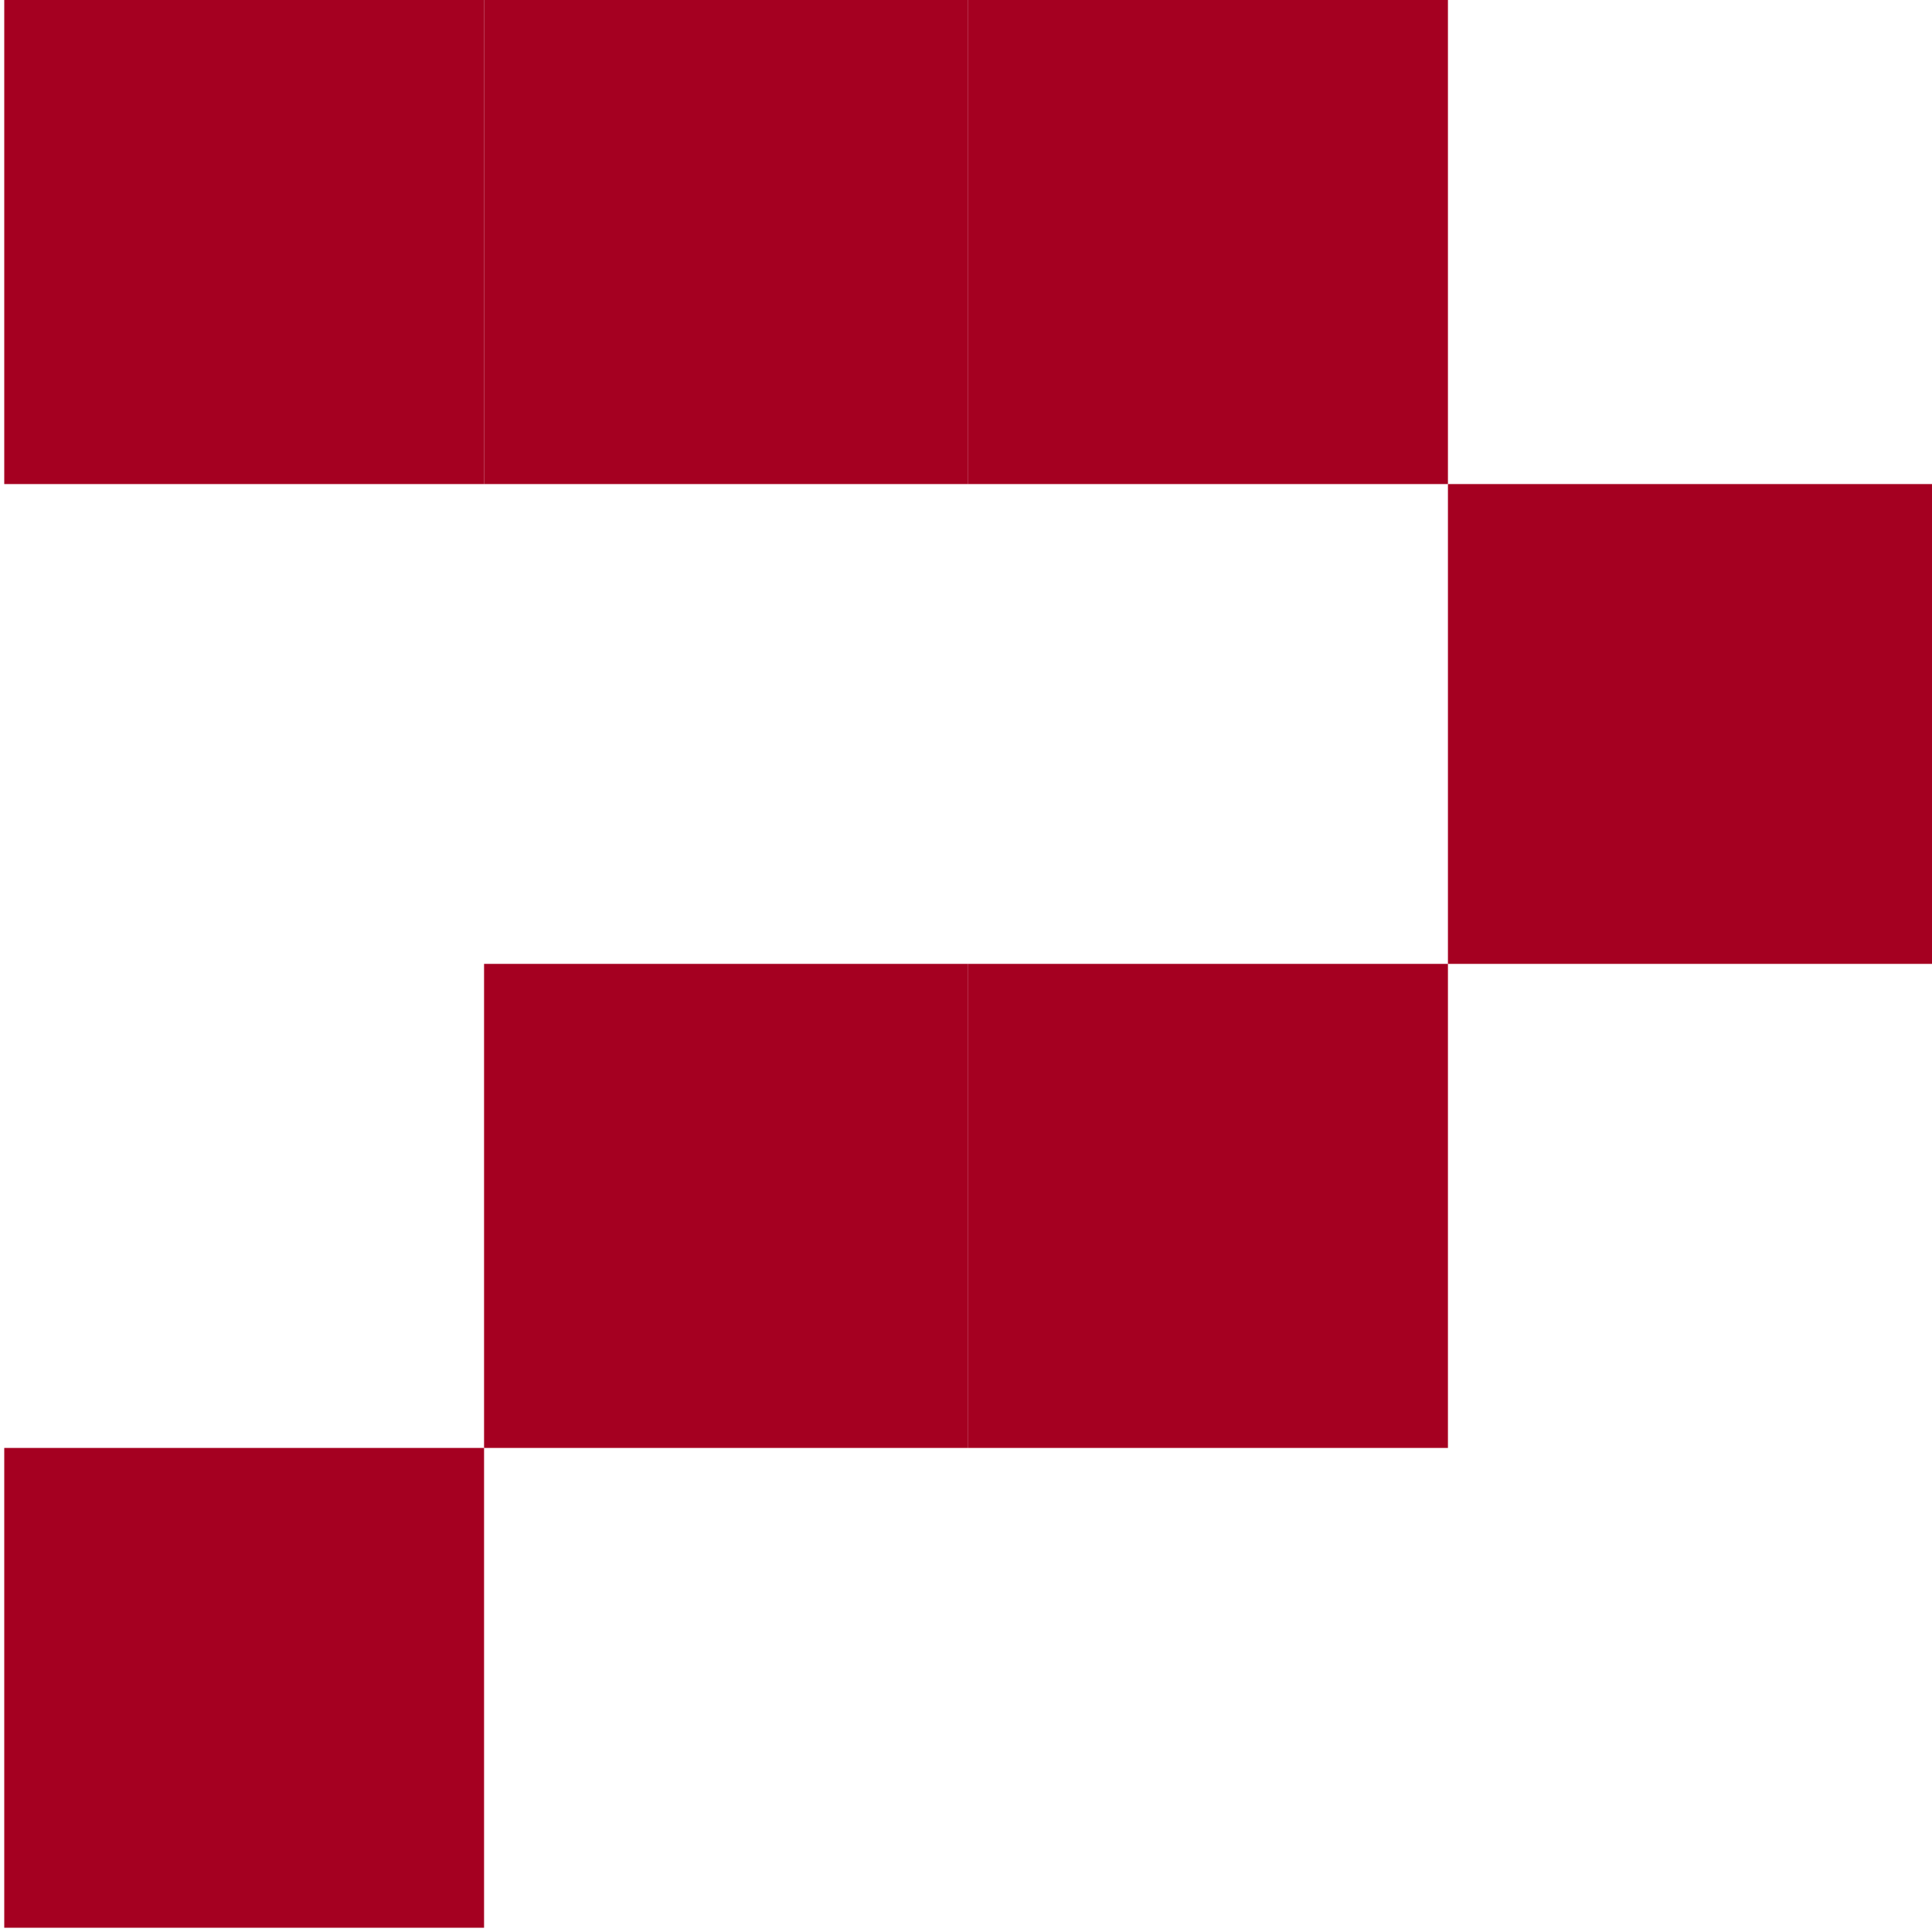
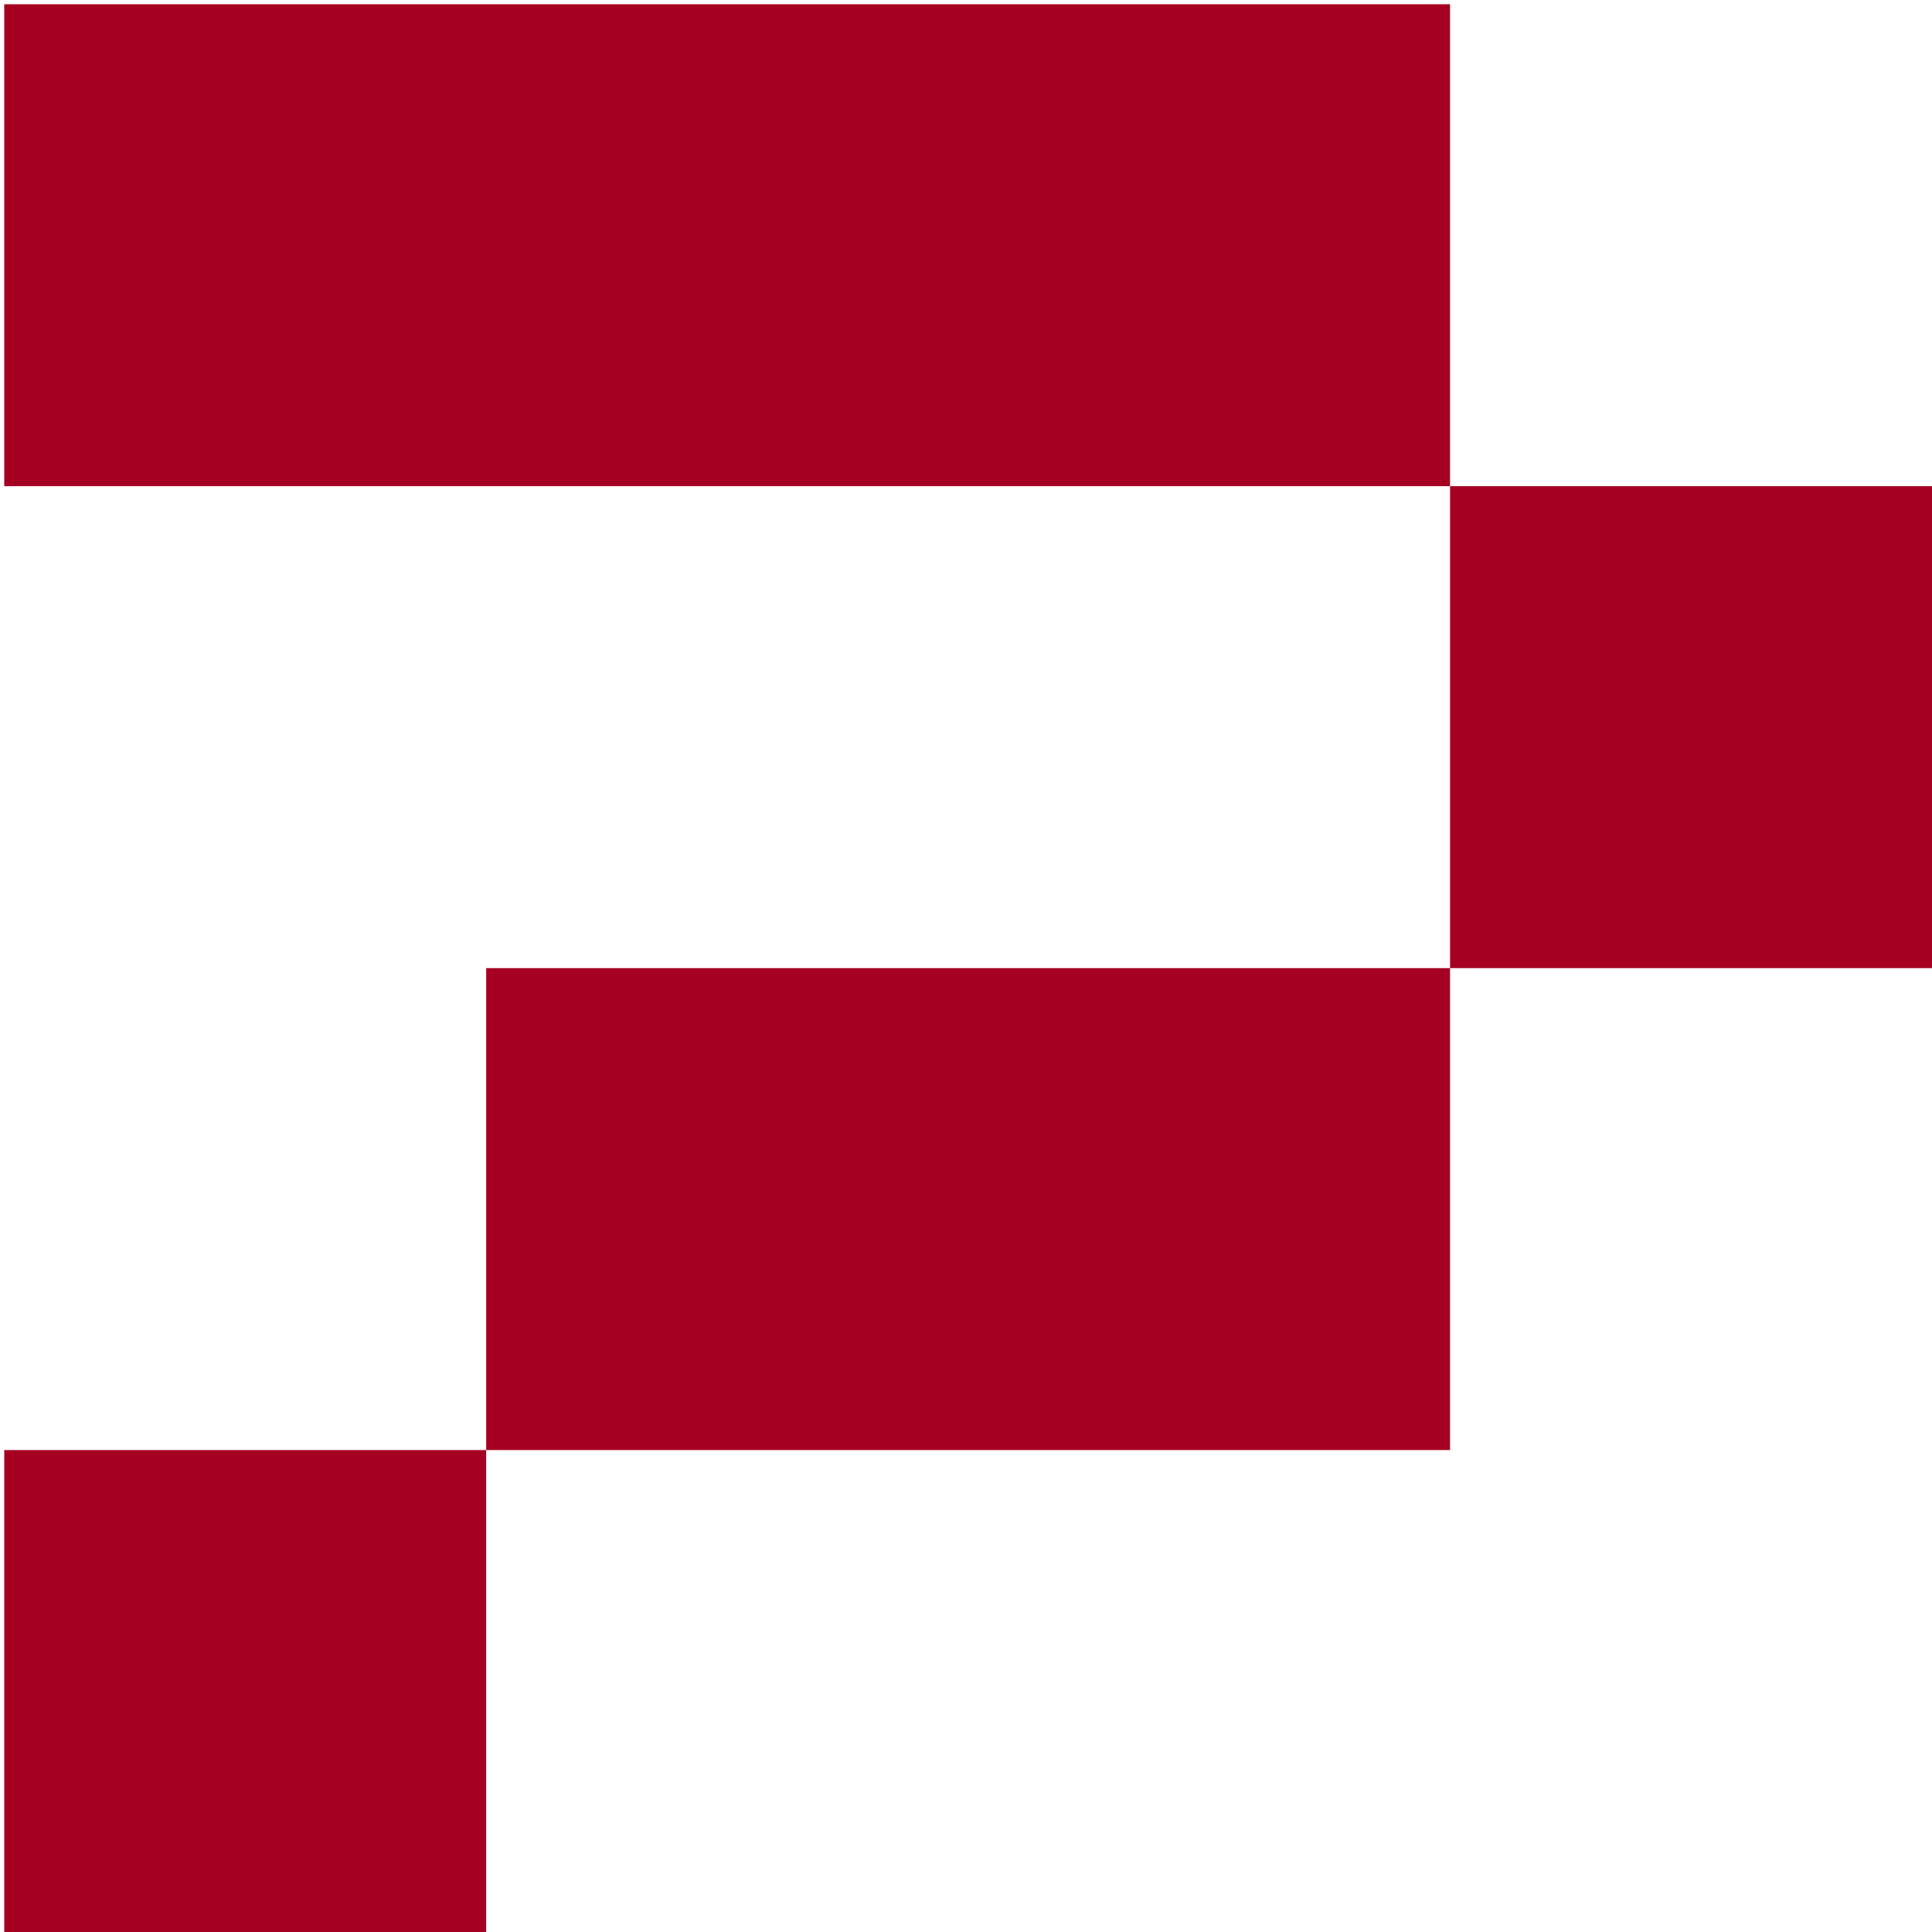
<svg xmlns="http://www.w3.org/2000/svg" width="455" height="455" overflow="hidden">
-   <g transform="translate(-1284 -1020)">
-     <rect x="1285" y="1020" width="113" height="114" fill="#A50021" />
-     <rect x="1398" y="1020" width="114" height="114" fill="#A50021" />
-     <rect x="1512" y="1020" width="113" height="114" fill="#A50021" />
-     <rect x="1625" y="1134" width="114" height="113" fill="#A50021" />
-     <rect x="1398" y="1247" width="114" height="114" fill="#A50021" />
-     <rect x="1285" y="1361" width="113" height="113" fill="#A50021" />
-     <rect x="1512" y="1247" width="113" height="114" fill="#A50021" />
+   <g transform="translate(-1284 -1284)">
+     <path d="M1285 1625.5 1398.5 1625.5 1398.5 1739 1285 1739ZM1398.5 1512 1512 1512 1625.5 1512 1625.5 1625.5 1512 1625.5 1398.5 1625.5ZM1625.5 1398.5 1739 1398.5 1739 1512 1625.5 1512ZM1285 1285 1398.5 1285 1512 1285 1625.5 1285 1625.5 1398.5 1512 1398.5 1398.5 1398.5 1285 1398.5Z" fill="#A50021" fill-rule="evenodd" />
  </g>
</svg>
